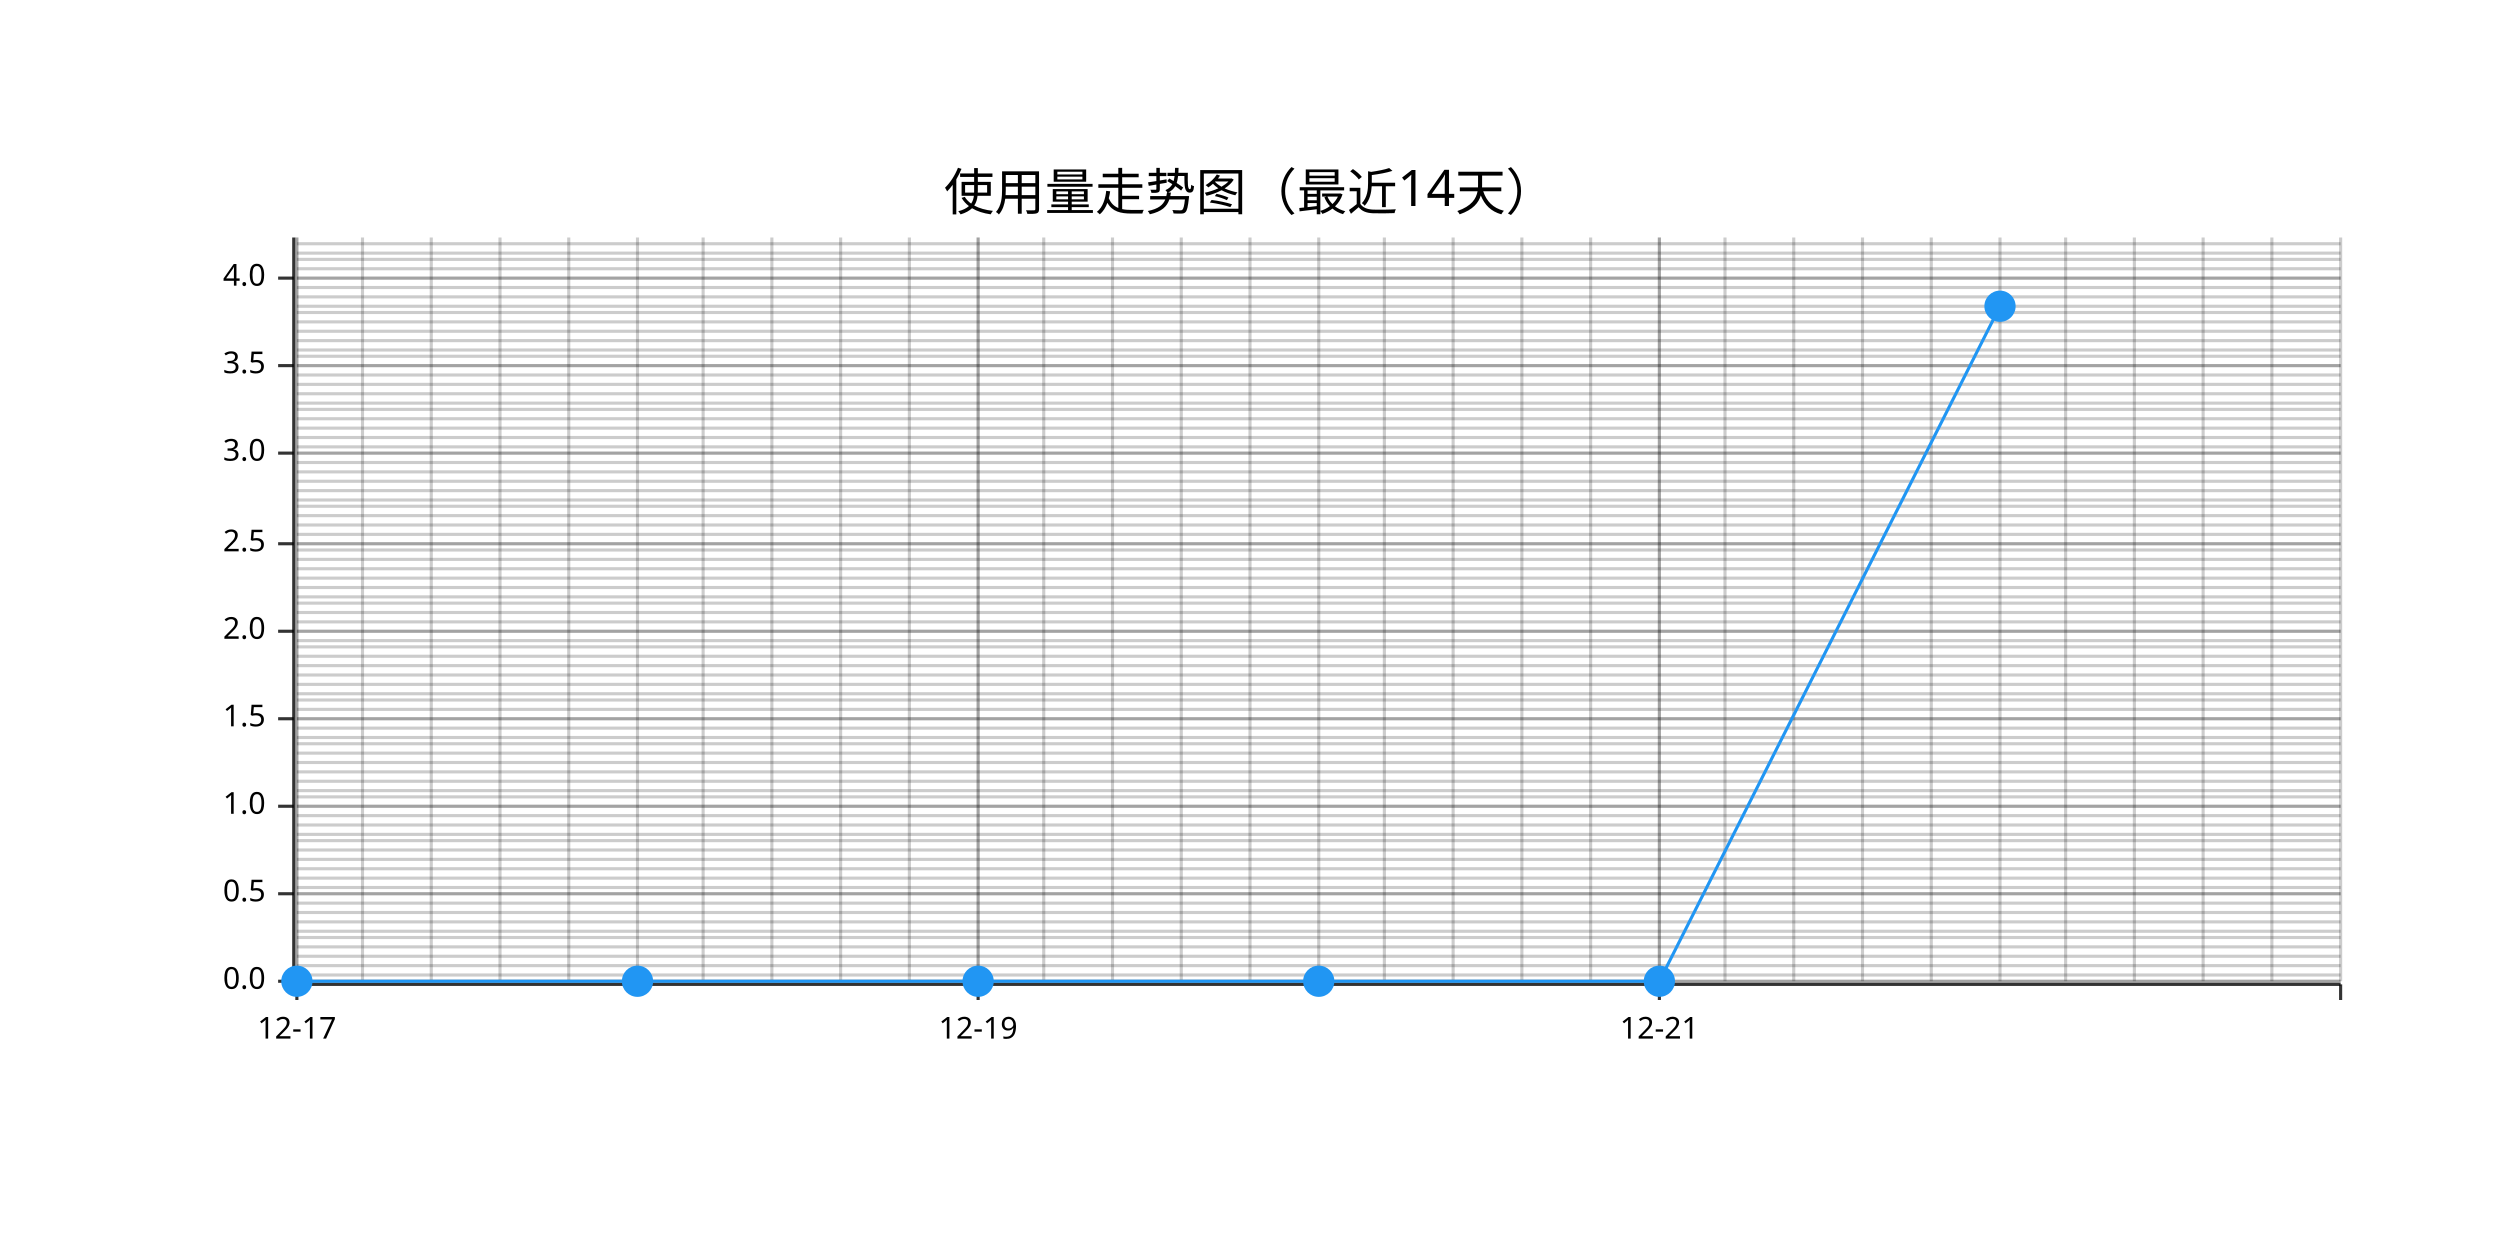
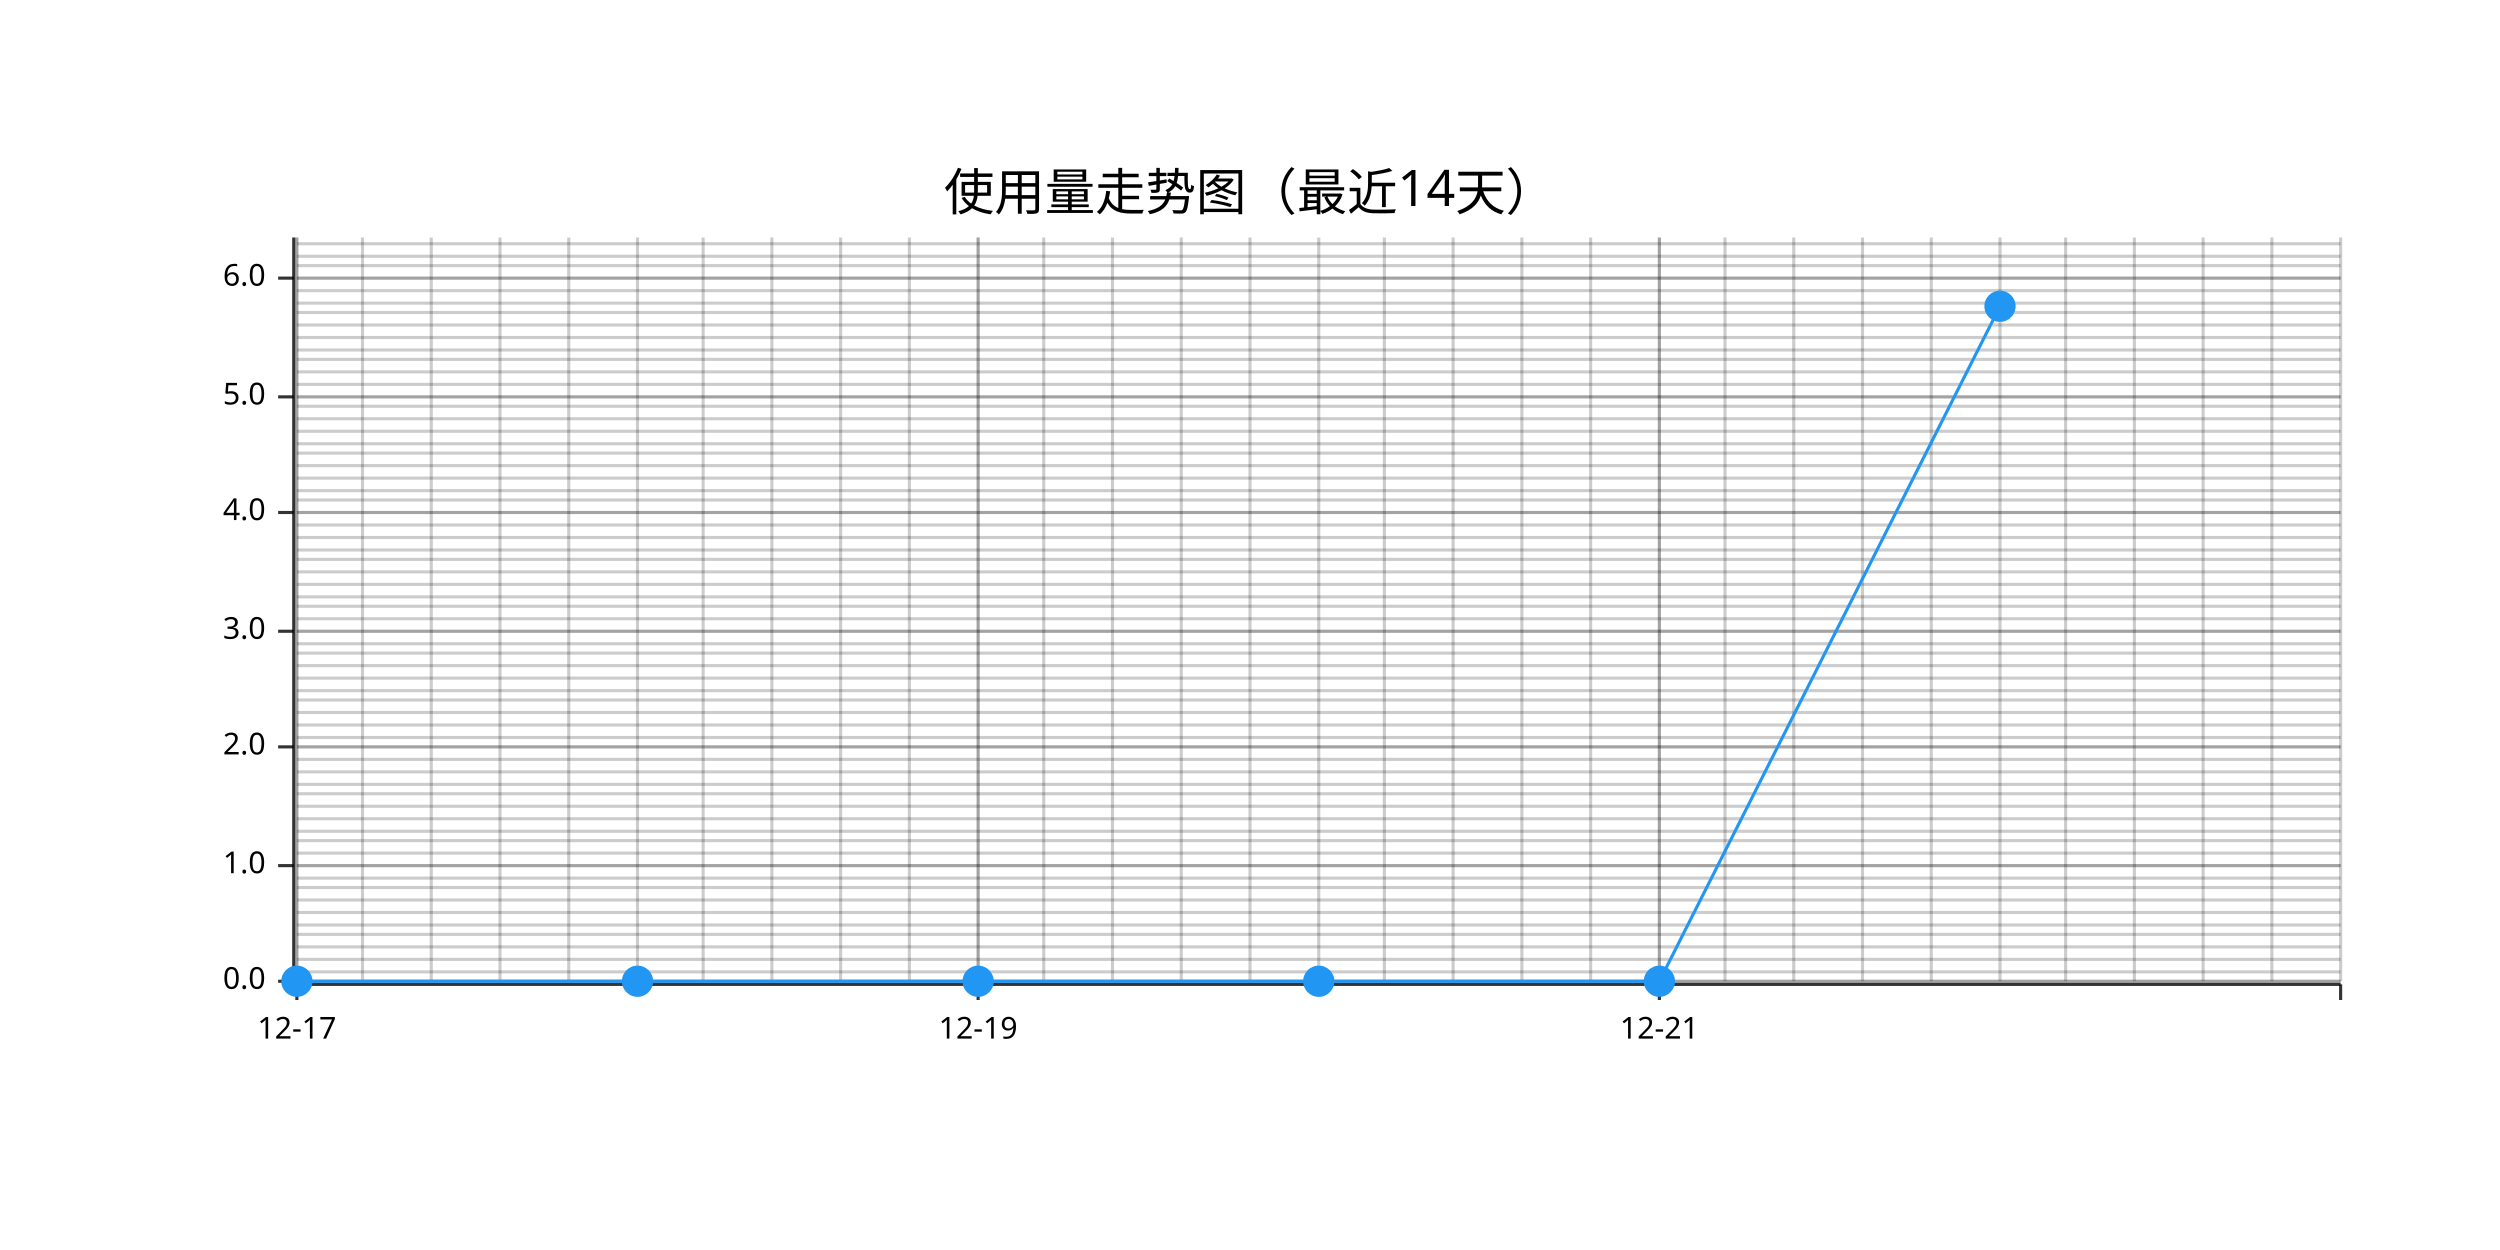
<svg xmlns="http://www.w3.org/2000/svg" width="800" height="400" viewBox="0 0 800 400">
  <rect x="0" y="0" width="800" height="400" opacity="1" fill="#FFFFFF" stroke="none" />
  <text x="400" y="55" dy="0.76em" text-anchor="middle" font-family="sans-serif" font-size="16.129" opacity="1" fill="#000000">
使用量走势图（最近14天）
</text>
  <line opacity="0.2" stroke="#000000" stroke-width="1" x1="95" y1="314" x2="95" y2="76" />
  <line opacity="0.2" stroke="#000000" stroke-width="1" x1="116" y1="314" x2="116" y2="76" />
  <line opacity="0.2" stroke="#000000" stroke-width="1" x1="138" y1="314" x2="138" y2="76" />
  <line opacity="0.2" stroke="#000000" stroke-width="1" x1="160" y1="314" x2="160" y2="76" />
  <line opacity="0.2" stroke="#000000" stroke-width="1" x1="182" y1="314" x2="182" y2="76" />
  <line opacity="0.2" stroke="#000000" stroke-width="1" x1="204" y1="314" x2="204" y2="76" />
  <line opacity="0.2" stroke="#000000" stroke-width="1" x1="225" y1="314" x2="225" y2="76" />
  <line opacity="0.2" stroke="#000000" stroke-width="1" x1="247" y1="314" x2="247" y2="76" />
  <line opacity="0.2" stroke="#000000" stroke-width="1" x1="269" y1="314" x2="269" y2="76" />
  <line opacity="0.2" stroke="#000000" stroke-width="1" x1="291" y1="314" x2="291" y2="76" />
  <line opacity="0.2" stroke="#000000" stroke-width="1" x1="313" y1="314" x2="313" y2="76" />
  <line opacity="0.2" stroke="#000000" stroke-width="1" x1="334" y1="314" x2="334" y2="76" />
  <line opacity="0.2" stroke="#000000" stroke-width="1" x1="356" y1="314" x2="356" y2="76" />
  <line opacity="0.2" stroke="#000000" stroke-width="1" x1="378" y1="314" x2="378" y2="76" />
  <line opacity="0.2" stroke="#000000" stroke-width="1" x1="400" y1="314" x2="400" y2="76" />
  <line opacity="0.2" stroke="#000000" stroke-width="1" x1="422" y1="314" x2="422" y2="76" />
  <line opacity="0.2" stroke="#000000" stroke-width="1" x1="443" y1="314" x2="443" y2="76" />
  <line opacity="0.2" stroke="#000000" stroke-width="1" x1="465" y1="314" x2="465" y2="76" />
  <line opacity="0.2" stroke="#000000" stroke-width="1" x1="487" y1="314" x2="487" y2="76" />
  <line opacity="0.2" stroke="#000000" stroke-width="1" x1="509" y1="314" x2="509" y2="76" />
  <line opacity="0.2" stroke="#000000" stroke-width="1" x1="531" y1="314" x2="531" y2="76" />
  <line opacity="0.2" stroke="#000000" stroke-width="1" x1="552" y1="314" x2="552" y2="76" />
  <line opacity="0.2" stroke="#000000" stroke-width="1" x1="574" y1="314" x2="574" y2="76" />
  <line opacity="0.2" stroke="#000000" stroke-width="1" x1="596" y1="314" x2="596" y2="76" />
  <line opacity="0.2" stroke="#000000" stroke-width="1" x1="618" y1="314" x2="618" y2="76" />
  <line opacity="0.2" stroke="#000000" stroke-width="1" x1="640" y1="314" x2="640" y2="76" />
  <line opacity="0.2" stroke="#000000" stroke-width="1" x1="661" y1="314" x2="661" y2="76" />
  <line opacity="0.2" stroke="#000000" stroke-width="1" x1="683" y1="314" x2="683" y2="76" />
  <line opacity="0.2" stroke="#000000" stroke-width="1" x1="705" y1="314" x2="705" y2="76" />
  <line opacity="0.2" stroke="#000000" stroke-width="1" x1="727" y1="314" x2="727" y2="76" />
  <line opacity="0.2" stroke="#000000" stroke-width="1" x1="95" y1="314" x2="749" y2="314" />
-   <line opacity="0.2" stroke="#000000" stroke-width="1" x1="95" y1="312" x2="749" y2="312" />
-   <line opacity="0.2" stroke="#000000" stroke-width="1" x1="95" y1="309" x2="749" y2="309" />
-   <line opacity="0.2" stroke="#000000" stroke-width="1" x1="95" y1="306" x2="749" y2="306" />
+   <line opacity="0.2" stroke="#000000" stroke-width="1" x1="95" y1="311" x2="749" y2="311" />
+   <line opacity="0.2" stroke="#000000" stroke-width="1" x1="95" y1="307" x2="749" y2="307" />
  <line opacity="0.2" stroke="#000000" stroke-width="1" x1="95" y1="303" x2="749" y2="303" />
-   <line opacity="0.2" stroke="#000000" stroke-width="1" x1="95" y1="300" x2="749" y2="300" />
-   <line opacity="0.2" stroke="#000000" stroke-width="1" x1="95" y1="298" x2="749" y2="298" />
-   <line opacity="0.2" stroke="#000000" stroke-width="1" x1="95" y1="295" x2="749" y2="295" />
+   <line opacity="0.2" stroke="#000000" stroke-width="1" x1="95" y1="299" x2="749" y2="299" />
+   <line opacity="0.2" stroke="#000000" stroke-width="1" x1="95" y1="296" x2="749" y2="296" />
  <line opacity="0.2" stroke="#000000" stroke-width="1" x1="95" y1="292" x2="749" y2="292" />
-   <line opacity="0.2" stroke="#000000" stroke-width="1" x1="95" y1="289" x2="749" y2="289" />
-   <line opacity="0.2" stroke="#000000" stroke-width="1" x1="95" y1="286" x2="749" y2="286" />
+   <line opacity="0.2" stroke="#000000" stroke-width="1" x1="95" y1="288" x2="749" y2="288" />
  <line opacity="0.2" stroke="#000000" stroke-width="1" x1="95" y1="284" x2="749" y2="284" />
  <line opacity="0.2" stroke="#000000" stroke-width="1" x1="95" y1="281" x2="749" y2="281" />
-   <line opacity="0.2" stroke="#000000" stroke-width="1" x1="95" y1="278" x2="749" y2="278" />
-   <line opacity="0.2" stroke="#000000" stroke-width="1" x1="95" y1="275" x2="749" y2="275" />
-   <line opacity="0.2" stroke="#000000" stroke-width="1" x1="95" y1="272" x2="749" y2="272" />
+   <line opacity="0.2" stroke="#000000" stroke-width="1" x1="95" y1="277" x2="749" y2="277" />
+   <line opacity="0.2" stroke="#000000" stroke-width="1" x1="95" y1="273" x2="749" y2="273" />
  <line opacity="0.2" stroke="#000000" stroke-width="1" x1="95" y1="269" x2="749" y2="269" />
-   <line opacity="0.2" stroke="#000000" stroke-width="1" x1="95" y1="267" x2="749" y2="267" />
-   <line opacity="0.2" stroke="#000000" stroke-width="1" x1="95" y1="264" x2="749" y2="264" />
-   <line opacity="0.2" stroke="#000000" stroke-width="1" x1="95" y1="261" x2="749" y2="261" />
+   <line opacity="0.2" stroke="#000000" stroke-width="1" x1="95" y1="266" x2="749" y2="266" />
+   <line opacity="0.2" stroke="#000000" stroke-width="1" x1="95" y1="262" x2="749" y2="262" />
  <line opacity="0.2" stroke="#000000" stroke-width="1" x1="95" y1="258" x2="749" y2="258" />
-   <line opacity="0.2" stroke="#000000" stroke-width="1" x1="95" y1="255" x2="749" y2="255" />
-   <line opacity="0.2" stroke="#000000" stroke-width="1" x1="95" y1="253" x2="749" y2="253" />
-   <line opacity="0.2" stroke="#000000" stroke-width="1" x1="95" y1="250" x2="749" y2="250" />
+   <line opacity="0.2" stroke="#000000" stroke-width="1" x1="95" y1="254" x2="749" y2="254" />
+   <line opacity="0.2" stroke="#000000" stroke-width="1" x1="95" y1="251" x2="749" y2="251" />
  <line opacity="0.2" stroke="#000000" stroke-width="1" x1="95" y1="247" x2="749" y2="247" />
-   <line opacity="0.2" stroke="#000000" stroke-width="1" x1="95" y1="244" x2="749" y2="244" />
-   <line opacity="0.2" stroke="#000000" stroke-width="1" x1="95" y1="241" x2="749" y2="241" />
-   <line opacity="0.2" stroke="#000000" stroke-width="1" x1="95" y1="238" x2="749" y2="238" />
+   <line opacity="0.2" stroke="#000000" stroke-width="1" x1="95" y1="243" x2="749" y2="243" />
+   <line opacity="0.2" stroke="#000000" stroke-width="1" x1="95" y1="239" x2="749" y2="239" />
  <line opacity="0.2" stroke="#000000" stroke-width="1" x1="95" y1="236" x2="749" y2="236" />
-   <line opacity="0.2" stroke="#000000" stroke-width="1" x1="95" y1="233" x2="749" y2="233" />
-   <line opacity="0.2" stroke="#000000" stroke-width="1" x1="95" y1="230" x2="749" y2="230" />
-   <line opacity="0.2" stroke="#000000" stroke-width="1" x1="95" y1="227" x2="749" y2="227" />
+   <line opacity="0.2" stroke="#000000" stroke-width="1" x1="95" y1="232" x2="749" y2="232" />
+   <line opacity="0.2" stroke="#000000" stroke-width="1" x1="95" y1="228" x2="749" y2="228" />
  <line opacity="0.2" stroke="#000000" stroke-width="1" x1="95" y1="224" x2="749" y2="224" />
-   <line opacity="0.2" stroke="#000000" stroke-width="1" x1="95" y1="222" x2="749" y2="222" />
-   <line opacity="0.2" stroke="#000000" stroke-width="1" x1="95" y1="219" x2="749" y2="219" />
-   <line opacity="0.2" stroke="#000000" stroke-width="1" x1="95" y1="216" x2="749" y2="216" />
+   <line opacity="0.2" stroke="#000000" stroke-width="1" x1="95" y1="221" x2="749" y2="221" />
+   <line opacity="0.2" stroke="#000000" stroke-width="1" x1="95" y1="217" x2="749" y2="217" />
  <line opacity="0.2" stroke="#000000" stroke-width="1" x1="95" y1="213" x2="749" y2="213" />
-   <line opacity="0.2" stroke="#000000" stroke-width="1" x1="95" y1="210" x2="749" y2="210" />
-   <line opacity="0.2" stroke="#000000" stroke-width="1" x1="95" y1="207" x2="749" y2="207" />
-   <line opacity="0.2" stroke="#000000" stroke-width="1" x1="95" y1="205" x2="749" y2="205" />
+   <line opacity="0.2" stroke="#000000" stroke-width="1" x1="95" y1="209" x2="749" y2="209" />
+   <line opacity="0.2" stroke="#000000" stroke-width="1" x1="95" y1="206" x2="749" y2="206" />
  <line opacity="0.2" stroke="#000000" stroke-width="1" x1="95" y1="202" x2="749" y2="202" />
-   <line opacity="0.2" stroke="#000000" stroke-width="1" x1="95" y1="199" x2="749" y2="199" />
-   <line opacity="0.2" stroke="#000000" stroke-width="1" x1="95" y1="196" x2="749" y2="196" />
-   <line opacity="0.2" stroke="#000000" stroke-width="1" x1="95" y1="193" x2="749" y2="193" />
+   <line opacity="0.2" stroke="#000000" stroke-width="1" x1="95" y1="198" x2="749" y2="198" />
+   <line opacity="0.2" stroke="#000000" stroke-width="1" x1="95" y1="194" x2="749" y2="194" />
  <line opacity="0.2" stroke="#000000" stroke-width="1" x1="95" y1="191" x2="749" y2="191" />
-   <line opacity="0.2" stroke="#000000" stroke-width="1" x1="95" y1="188" x2="749" y2="188" />
-   <line opacity="0.2" stroke="#000000" stroke-width="1" x1="95" y1="185" x2="749" y2="185" />
-   <line opacity="0.2" stroke="#000000" stroke-width="1" x1="95" y1="182" x2="749" y2="182" />
+   <line opacity="0.2" stroke="#000000" stroke-width="1" x1="95" y1="187" x2="749" y2="187" />
+   <line opacity="0.2" stroke="#000000" stroke-width="1" x1="95" y1="183" x2="749" y2="183" />
  <line opacity="0.2" stroke="#000000" stroke-width="1" x1="95" y1="179" x2="749" y2="179" />
  <line opacity="0.2" stroke="#000000" stroke-width="1" x1="95" y1="176" x2="749" y2="176" />
-   <line opacity="0.2" stroke="#000000" stroke-width="1" x1="95" y1="174" x2="749" y2="174" />
-   <line opacity="0.2" stroke="#000000" stroke-width="1" x1="95" y1="171" x2="749" y2="171" />
+   <line opacity="0.2" stroke="#000000" stroke-width="1" x1="95" y1="172" x2="749" y2="172" />
  <line opacity="0.2" stroke="#000000" stroke-width="1" x1="95" y1="168" x2="749" y2="168" />
-   <line opacity="0.2" stroke="#000000" stroke-width="1" x1="95" y1="165" x2="749" y2="165" />
-   <line opacity="0.2" stroke="#000000" stroke-width="1" x1="95" y1="162" x2="749" y2="162" />
+   <line opacity="0.2" stroke="#000000" stroke-width="1" x1="95" y1="164" x2="749" y2="164" />
  <line opacity="0.2" stroke="#000000" stroke-width="1" x1="95" y1="160" x2="749" y2="160" />
  <line opacity="0.2" stroke="#000000" stroke-width="1" x1="95" y1="157" x2="749" y2="157" />
-   <line opacity="0.2" stroke="#000000" stroke-width="1" x1="95" y1="154" x2="749" y2="154" />
-   <line opacity="0.2" stroke="#000000" stroke-width="1" x1="95" y1="151" x2="749" y2="151" />
-   <line opacity="0.2" stroke="#000000" stroke-width="1" x1="95" y1="148" x2="749" y2="148" />
+   <line opacity="0.2" stroke="#000000" stroke-width="1" x1="95" y1="153" x2="749" y2="153" />
+   <line opacity="0.2" stroke="#000000" stroke-width="1" x1="95" y1="149" x2="749" y2="149" />
  <line opacity="0.2" stroke="#000000" stroke-width="1" x1="95" y1="145" x2="749" y2="145" />
-   <line opacity="0.2" stroke="#000000" stroke-width="1" x1="95" y1="143" x2="749" y2="143" />
-   <line opacity="0.2" stroke="#000000" stroke-width="1" x1="95" y1="140" x2="749" y2="140" />
-   <line opacity="0.2" stroke="#000000" stroke-width="1" x1="95" y1="137" x2="749" y2="137" />
+   <line opacity="0.2" stroke="#000000" stroke-width="1" x1="95" y1="142" x2="749" y2="142" />
+   <line opacity="0.2" stroke="#000000" stroke-width="1" x1="95" y1="138" x2="749" y2="138" />
  <line opacity="0.2" stroke="#000000" stroke-width="1" x1="95" y1="134" x2="749" y2="134" />
-   <line opacity="0.2" stroke="#000000" stroke-width="1" x1="95" y1="131" x2="749" y2="131" />
-   <line opacity="0.2" stroke="#000000" stroke-width="1" x1="95" y1="129" x2="749" y2="129" />
-   <line opacity="0.2" stroke="#000000" stroke-width="1" x1="95" y1="126" x2="749" y2="126" />
+   <line opacity="0.2" stroke="#000000" stroke-width="1" x1="95" y1="130" x2="749" y2="130" />
+   <line opacity="0.2" stroke="#000000" stroke-width="1" x1="95" y1="127" x2="749" y2="127" />
  <line opacity="0.2" stroke="#000000" stroke-width="1" x1="95" y1="123" x2="749" y2="123" />
-   <line opacity="0.2" stroke="#000000" stroke-width="1" x1="95" y1="120" x2="749" y2="120" />
-   <line opacity="0.2" stroke="#000000" stroke-width="1" x1="95" y1="117" x2="749" y2="117" />
-   <line opacity="0.2" stroke="#000000" stroke-width="1" x1="95" y1="114" x2="749" y2="114" />
+   <line opacity="0.2" stroke="#000000" stroke-width="1" x1="95" y1="119" x2="749" y2="119" />
+   <line opacity="0.2" stroke="#000000" stroke-width="1" x1="95" y1="115" x2="749" y2="115" />
  <line opacity="0.2" stroke="#000000" stroke-width="1" x1="95" y1="112" x2="749" y2="112" />
-   <line opacity="0.2" stroke="#000000" stroke-width="1" x1="95" y1="109" x2="749" y2="109" />
-   <line opacity="0.2" stroke="#000000" stroke-width="1" x1="95" y1="106" x2="749" y2="106" />
-   <line opacity="0.2" stroke="#000000" stroke-width="1" x1="95" y1="103" x2="749" y2="103" />
+   <line opacity="0.2" stroke="#000000" stroke-width="1" x1="95" y1="108" x2="749" y2="108" />
+   <line opacity="0.2" stroke="#000000" stroke-width="1" x1="95" y1="104" x2="749" y2="104" />
  <line opacity="0.2" stroke="#000000" stroke-width="1" x1="95" y1="100" x2="749" y2="100" />
-   <line opacity="0.2" stroke="#000000" stroke-width="1" x1="95" y1="98" x2="749" y2="98" />
-   <line opacity="0.2" stroke="#000000" stroke-width="1" x1="95" y1="95" x2="749" y2="95" />
-   <line opacity="0.2" stroke="#000000" stroke-width="1" x1="95" y1="92" x2="749" y2="92" />
+   <line opacity="0.2" stroke="#000000" stroke-width="1" x1="95" y1="97" x2="749" y2="97" />
+   <line opacity="0.2" stroke="#000000" stroke-width="1" x1="95" y1="93" x2="749" y2="93" />
  <line opacity="0.2" stroke="#000000" stroke-width="1" x1="95" y1="89" x2="749" y2="89" />
-   <line opacity="0.2" stroke="#000000" stroke-width="1" x1="95" y1="86" x2="749" y2="86" />
-   <line opacity="0.2" stroke="#000000" stroke-width="1" x1="95" y1="83" x2="749" y2="83" />
-   <line opacity="0.2" stroke="#000000" stroke-width="1" x1="95" y1="81" x2="749" y2="81" />
+   <line opacity="0.2" stroke="#000000" stroke-width="1" x1="95" y1="85" x2="749" y2="85" />
+   <line opacity="0.2" stroke="#000000" stroke-width="1" x1="95" y1="82" x2="749" y2="82" />
  <line opacity="0.2" stroke="#000000" stroke-width="1" x1="95" y1="78" x2="749" y2="78" />
  <line opacity="0.2" stroke="#000000" stroke-width="1" x1="95" y1="314" x2="95" y2="76" />
  <line opacity="0.2" stroke="#000000" stroke-width="1" x1="313" y1="314" x2="313" y2="76" />
  <line opacity="0.2" stroke="#000000" stroke-width="1" x1="531" y1="314" x2="531" y2="76" />
  <line opacity="0.2" stroke="#000000" stroke-width="1" x1="749" y1="314" x2="749" y2="76" />
  <line opacity="0.2" stroke="#000000" stroke-width="1" x1="95" y1="314" x2="749" y2="314" />
-   <line opacity="0.2" stroke="#000000" stroke-width="1" x1="95" y1="286" x2="749" y2="286" />
-   <line opacity="0.2" stroke="#000000" stroke-width="1" x1="95" y1="258" x2="749" y2="258" />
-   <line opacity="0.2" stroke="#000000" stroke-width="1" x1="95" y1="230" x2="749" y2="230" />
+   <line opacity="0.2" stroke="#000000" stroke-width="1" x1="95" y1="277" x2="749" y2="277" />
+   <line opacity="0.2" stroke="#000000" stroke-width="1" x1="95" y1="239" x2="749" y2="239" />
  <line opacity="0.2" stroke="#000000" stroke-width="1" x1="95" y1="202" x2="749" y2="202" />
-   <line opacity="0.2" stroke="#000000" stroke-width="1" x1="95" y1="174" x2="749" y2="174" />
-   <line opacity="0.2" stroke="#000000" stroke-width="1" x1="95" y1="145" x2="749" y2="145" />
-   <line opacity="0.2" stroke="#000000" stroke-width="1" x1="95" y1="117" x2="749" y2="117" />
+   <line opacity="0.2" stroke="#000000" stroke-width="1" x1="95" y1="164" x2="749" y2="164" />
+   <line opacity="0.2" stroke="#000000" stroke-width="1" x1="95" y1="127" x2="749" y2="127" />
  <line opacity="0.2" stroke="#000000" stroke-width="1" x1="95" y1="89" x2="749" y2="89" />
  <polyline fill="none" opacity="0.8" stroke="#000000" stroke-width="1" points="94,76 94,314 " />
  <text x="85" y="314" dy="0.5ex" text-anchor="end" font-family="sans-serif" font-size="9.677" opacity="1" fill="#000000">
0.0
</text>
  <polyline fill="none" opacity="0.8" stroke="#000000" stroke-width="1" points="89,314 94,314 " />
-   <text x="85" y="286" dy="0.5ex" text-anchor="end" font-family="sans-serif" font-size="9.677" opacity="1" fill="#000000">
- 0.5
- </text>
-   <polyline fill="none" opacity="0.8" stroke="#000000" stroke-width="1" points="89,286 94,286 " />
-   <text x="85" y="258" dy="0.5ex" text-anchor="end" font-family="sans-serif" font-size="9.677" opacity="1" fill="#000000">
+   <text x="85" y="277" dy="0.5ex" text-anchor="end" font-family="sans-serif" font-size="9.677" opacity="1" fill="#000000">
1.0
</text>
-   <polyline fill="none" opacity="0.8" stroke="#000000" stroke-width="1" points="89,258 94,258 " />
-   <text x="85" y="230" dy="0.5ex" text-anchor="end" font-family="sans-serif" font-size="9.677" opacity="1" fill="#000000">
- 1.5
- </text>
-   <polyline fill="none" opacity="0.8" stroke="#000000" stroke-width="1" points="89,230 94,230 " />
-   <text x="85" y="202" dy="0.5ex" text-anchor="end" font-family="sans-serif" font-size="9.677" opacity="1" fill="#000000">
+   <polyline fill="none" opacity="0.8" stroke="#000000" stroke-width="1" points="89,277 94,277 " />
+   <text x="85" y="239" dy="0.5ex" text-anchor="end" font-family="sans-serif" font-size="9.677" opacity="1" fill="#000000">
2.0
</text>
-   <polyline fill="none" opacity="0.8" stroke="#000000" stroke-width="1" points="89,202 94,202 " />
-   <text x="85" y="174" dy="0.5ex" text-anchor="end" font-family="sans-serif" font-size="9.677" opacity="1" fill="#000000">
- 2.5
- </text>
-   <polyline fill="none" opacity="0.8" stroke="#000000" stroke-width="1" points="89,174 94,174 " />
-   <text x="85" y="145" dy="0.5ex" text-anchor="end" font-family="sans-serif" font-size="9.677" opacity="1" fill="#000000">
+   <polyline fill="none" opacity="0.8" stroke="#000000" stroke-width="1" points="89,239 94,239 " />
+   <text x="85" y="202" dy="0.5ex" text-anchor="end" font-family="sans-serif" font-size="9.677" opacity="1" fill="#000000">
3.0
</text>
-   <polyline fill="none" opacity="0.8" stroke="#000000" stroke-width="1" points="89,145 94,145 " />
-   <text x="85" y="117" dy="0.5ex" text-anchor="end" font-family="sans-serif" font-size="9.677" opacity="1" fill="#000000">
- 3.5
+   <polyline fill="none" opacity="0.8" stroke="#000000" stroke-width="1" points="89,202 94,202 " />
+   <text x="85" y="164" dy="0.5ex" text-anchor="end" font-family="sans-serif" font-size="9.677" opacity="1" fill="#000000">
+ 4.0
</text>
-   <polyline fill="none" opacity="0.8" stroke="#000000" stroke-width="1" points="89,117 94,117 " />
+   <polyline fill="none" opacity="0.8" stroke="#000000" stroke-width="1" points="89,164 94,164 " />
+   <text x="85" y="127" dy="0.5ex" text-anchor="end" font-family="sans-serif" font-size="9.677" opacity="1" fill="#000000">
+ 5.0
+ </text>
+   <polyline fill="none" opacity="0.8" stroke="#000000" stroke-width="1" points="89,127 94,127 " />
  <text x="85" y="89" dy="0.5ex" text-anchor="end" font-family="sans-serif" font-size="9.677" opacity="1" fill="#000000">
- 4.0
+ 6.0
</text>
  <polyline fill="none" opacity="0.8" stroke="#000000" stroke-width="1" points="89,89 94,89 " />
  <polyline fill="none" opacity="0.8" stroke="#000000" stroke-width="1" points="95,315 749,315 " />
  <text x="95" y="325" dy="0.76em" text-anchor="middle" font-family="sans-serif" font-size="9.677" opacity="1" fill="#000000">
12-17
</text>
  <polyline fill="none" opacity="0.8" stroke="#000000" stroke-width="1" points="95,315 95,320 " />
  <text x="313" y="325" dy="0.76em" text-anchor="middle" font-family="sans-serif" font-size="9.677" opacity="1" fill="#000000">
12-19
</text>
  <polyline fill="none" opacity="0.8" stroke="#000000" stroke-width="1" points="313,315 313,320 " />
  <text x="531" y="325" dy="0.76em" text-anchor="middle" font-family="sans-serif" font-size="9.677" opacity="1" fill="#000000">
12-21
</text>
  <polyline fill="none" opacity="0.8" stroke="#000000" stroke-width="1" points="531,315 531,320 " />
  <text x="749" y="325" dy="0.76em" text-anchor="middle" font-family="sans-serif" font-size="9.677" opacity="1" fill="#000000">

</text>
  <polyline fill="none" opacity="0.8" stroke="#000000" stroke-width="1" points="749,315 749,320 " />
  <polyline fill="none" opacity="1" stroke="#2196F3" stroke-width="1" points="95,314 204,314 313,314 422,314 531,314 640,98 " />
  <circle cx="95" cy="314" r="5" opacity="1" fill="#2196F3" stroke="none" stroke-width="1" />
  <circle cx="204" cy="314" r="5" opacity="1" fill="#2196F3" stroke="none" stroke-width="1" />
  <circle cx="313" cy="314" r="5" opacity="1" fill="#2196F3" stroke="none" stroke-width="1" />
  <circle cx="422" cy="314" r="5" opacity="1" fill="#2196F3" stroke="none" stroke-width="1" />
  <circle cx="531" cy="314" r="5" opacity="1" fill="#2196F3" stroke="none" stroke-width="1" />
  <circle cx="640" cy="98" r="5" opacity="1" fill="#2196F3" stroke="none" stroke-width="1" />
</svg>
